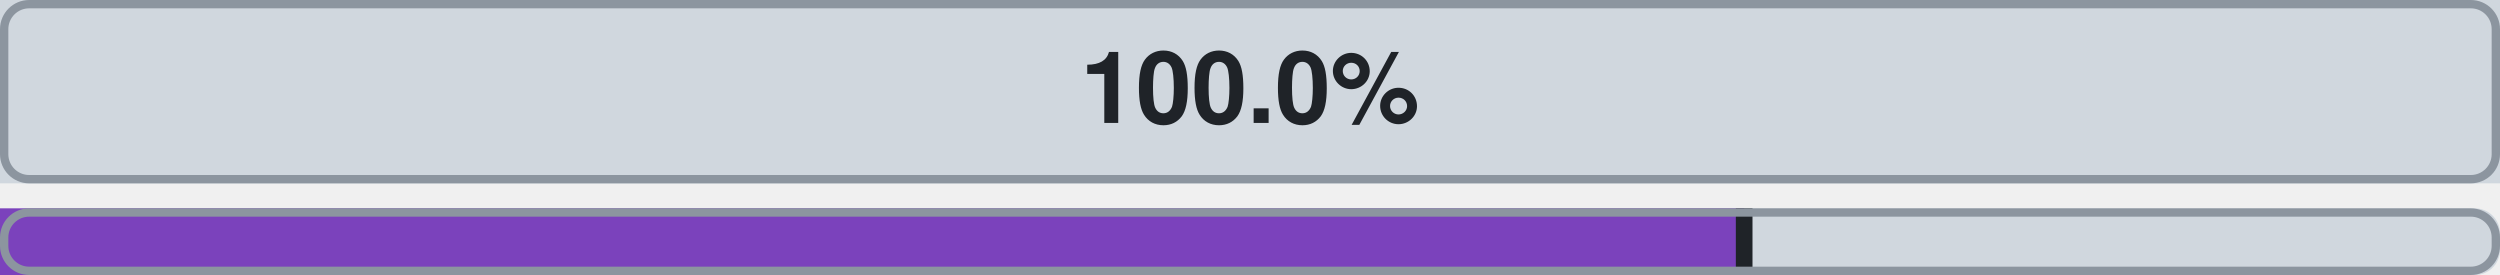
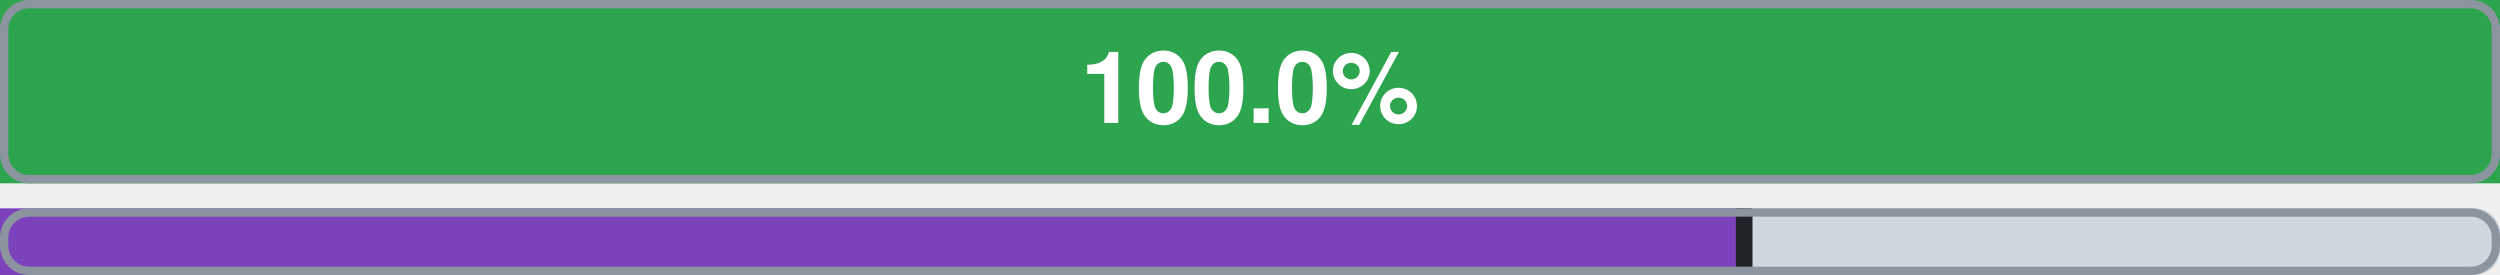
- <svg xmlns="http://www.w3.org/2000/svg" width="300" height="33" viewBox="0 0 300 33" role="img" aria-label="inspectorv2: official 0.0%, ours beyond official 0.0%, uncovered 100.0% of 149 attributes; lower bar: Terraform aws provider (estimate): 69.8% of 149 attributes, at least 69.8%">
+ <svg xmlns="http://www.w3.org/2000/svg" width="300" height="33" viewBox="0 0 300 33" role="img" aria-label="inspectorv2: official 0.0%, ours beyond official 100.0%, uncovered 0.0% of 149 attributes; lower bar: Terraform aws provider (estimate): 69.8% of 149 attributes, at least 69.8%">
  <rect x="0" y="0" width="300" height="22" rx="3" fill="#d0d7de" />
-   <rect x="0" y="0" width="300" height="22" fill="#d0d7de" />
-   <text x="150" y="12" font-family="-apple-system,BlinkMacSystemFont,'Segoe UI',Helvetica,Arial,sans-serif" font-size="12" font-weight="600" fill="#1f2328" text-anchor="middle" dominant-baseline="central">100.0%</text>
+   <rect x="0" y="0" width="300" height="22" fill="#2da44e" />
+   <text x="150" y="12" font-family="-apple-system,BlinkMacSystemFont,'Segoe UI',Helvetica,Arial,sans-serif" font-size="12" font-weight="600" fill="#ffffff" text-anchor="middle" dominant-baseline="central">100.0%</text>
  <rect x="0.5" y="0.5" width="299" height="21" rx="3" fill="none" stroke="#8c959f" />
  <rect x="0" y="25" width="300" height="8" rx="3" fill="#d0d7de" />
  <rect x="0" y="25" width="209.3" height="8" fill="#7b42bc" />
  <rect x="208.3" y="25" width="2" height="8" fill="#1f2328" />
  <rect x="0.5" y="25.5" width="299" height="7" rx="3" fill="none" stroke="#8c959f" />
</svg>
